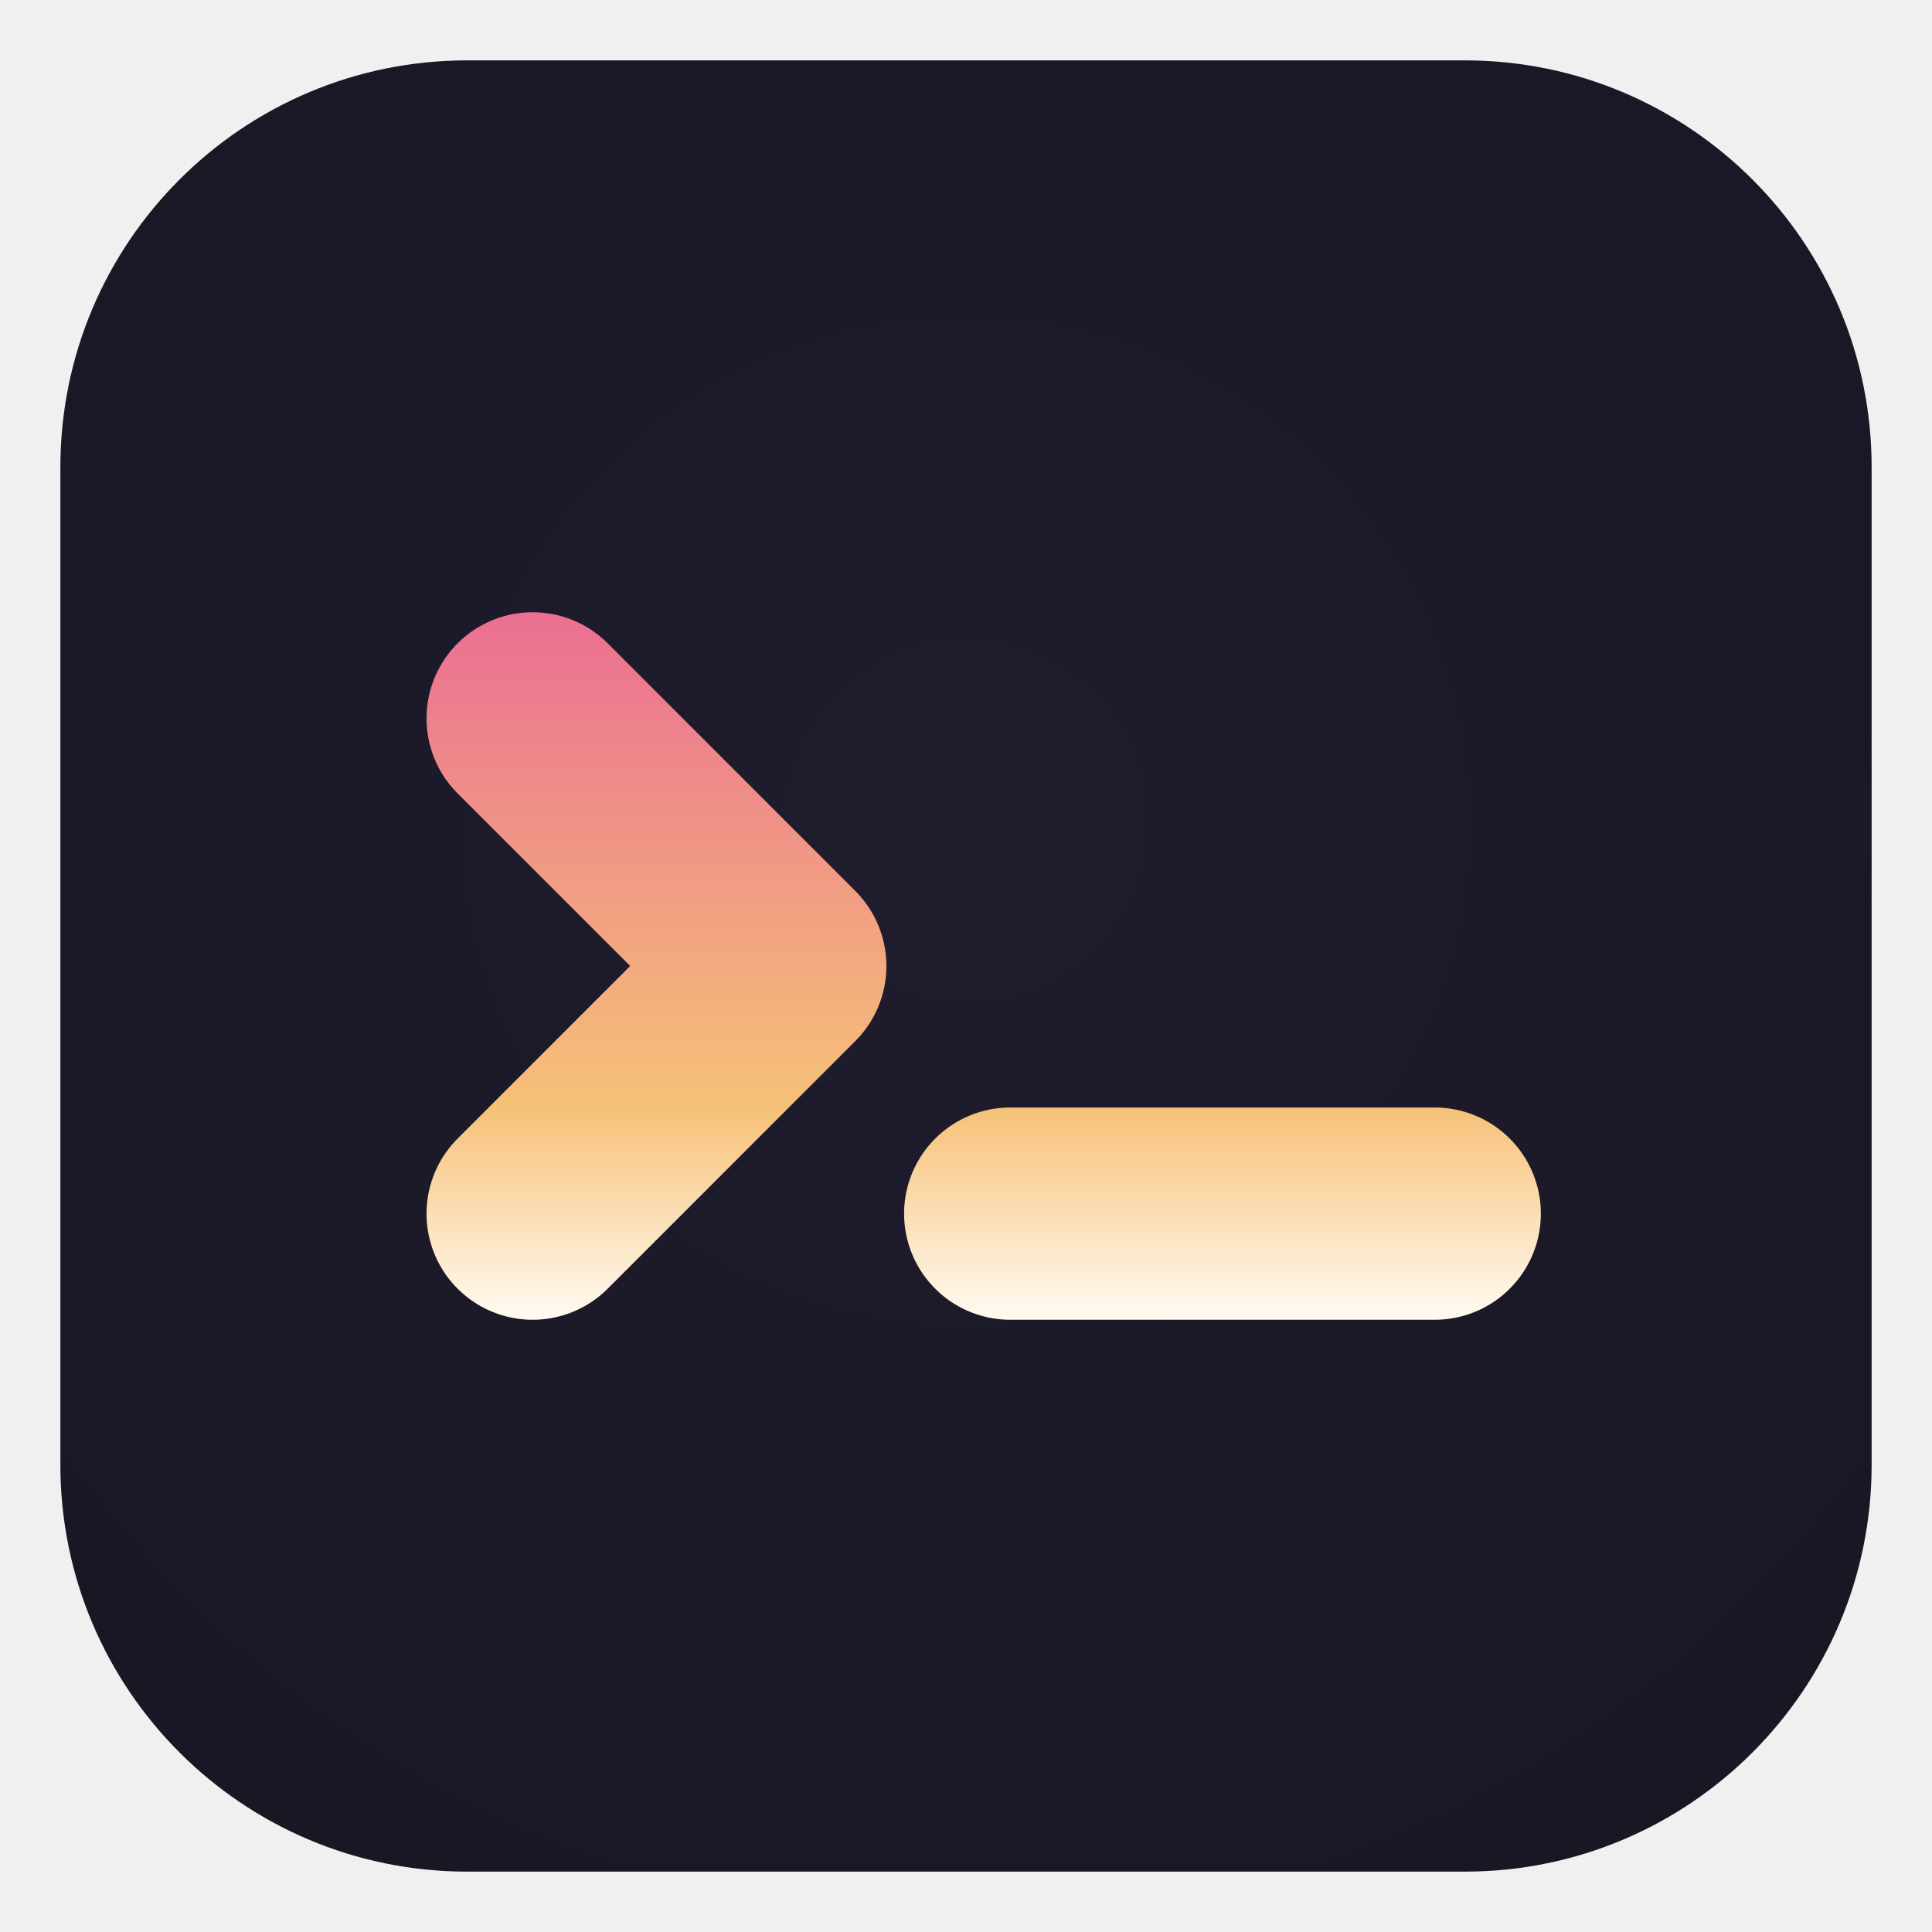
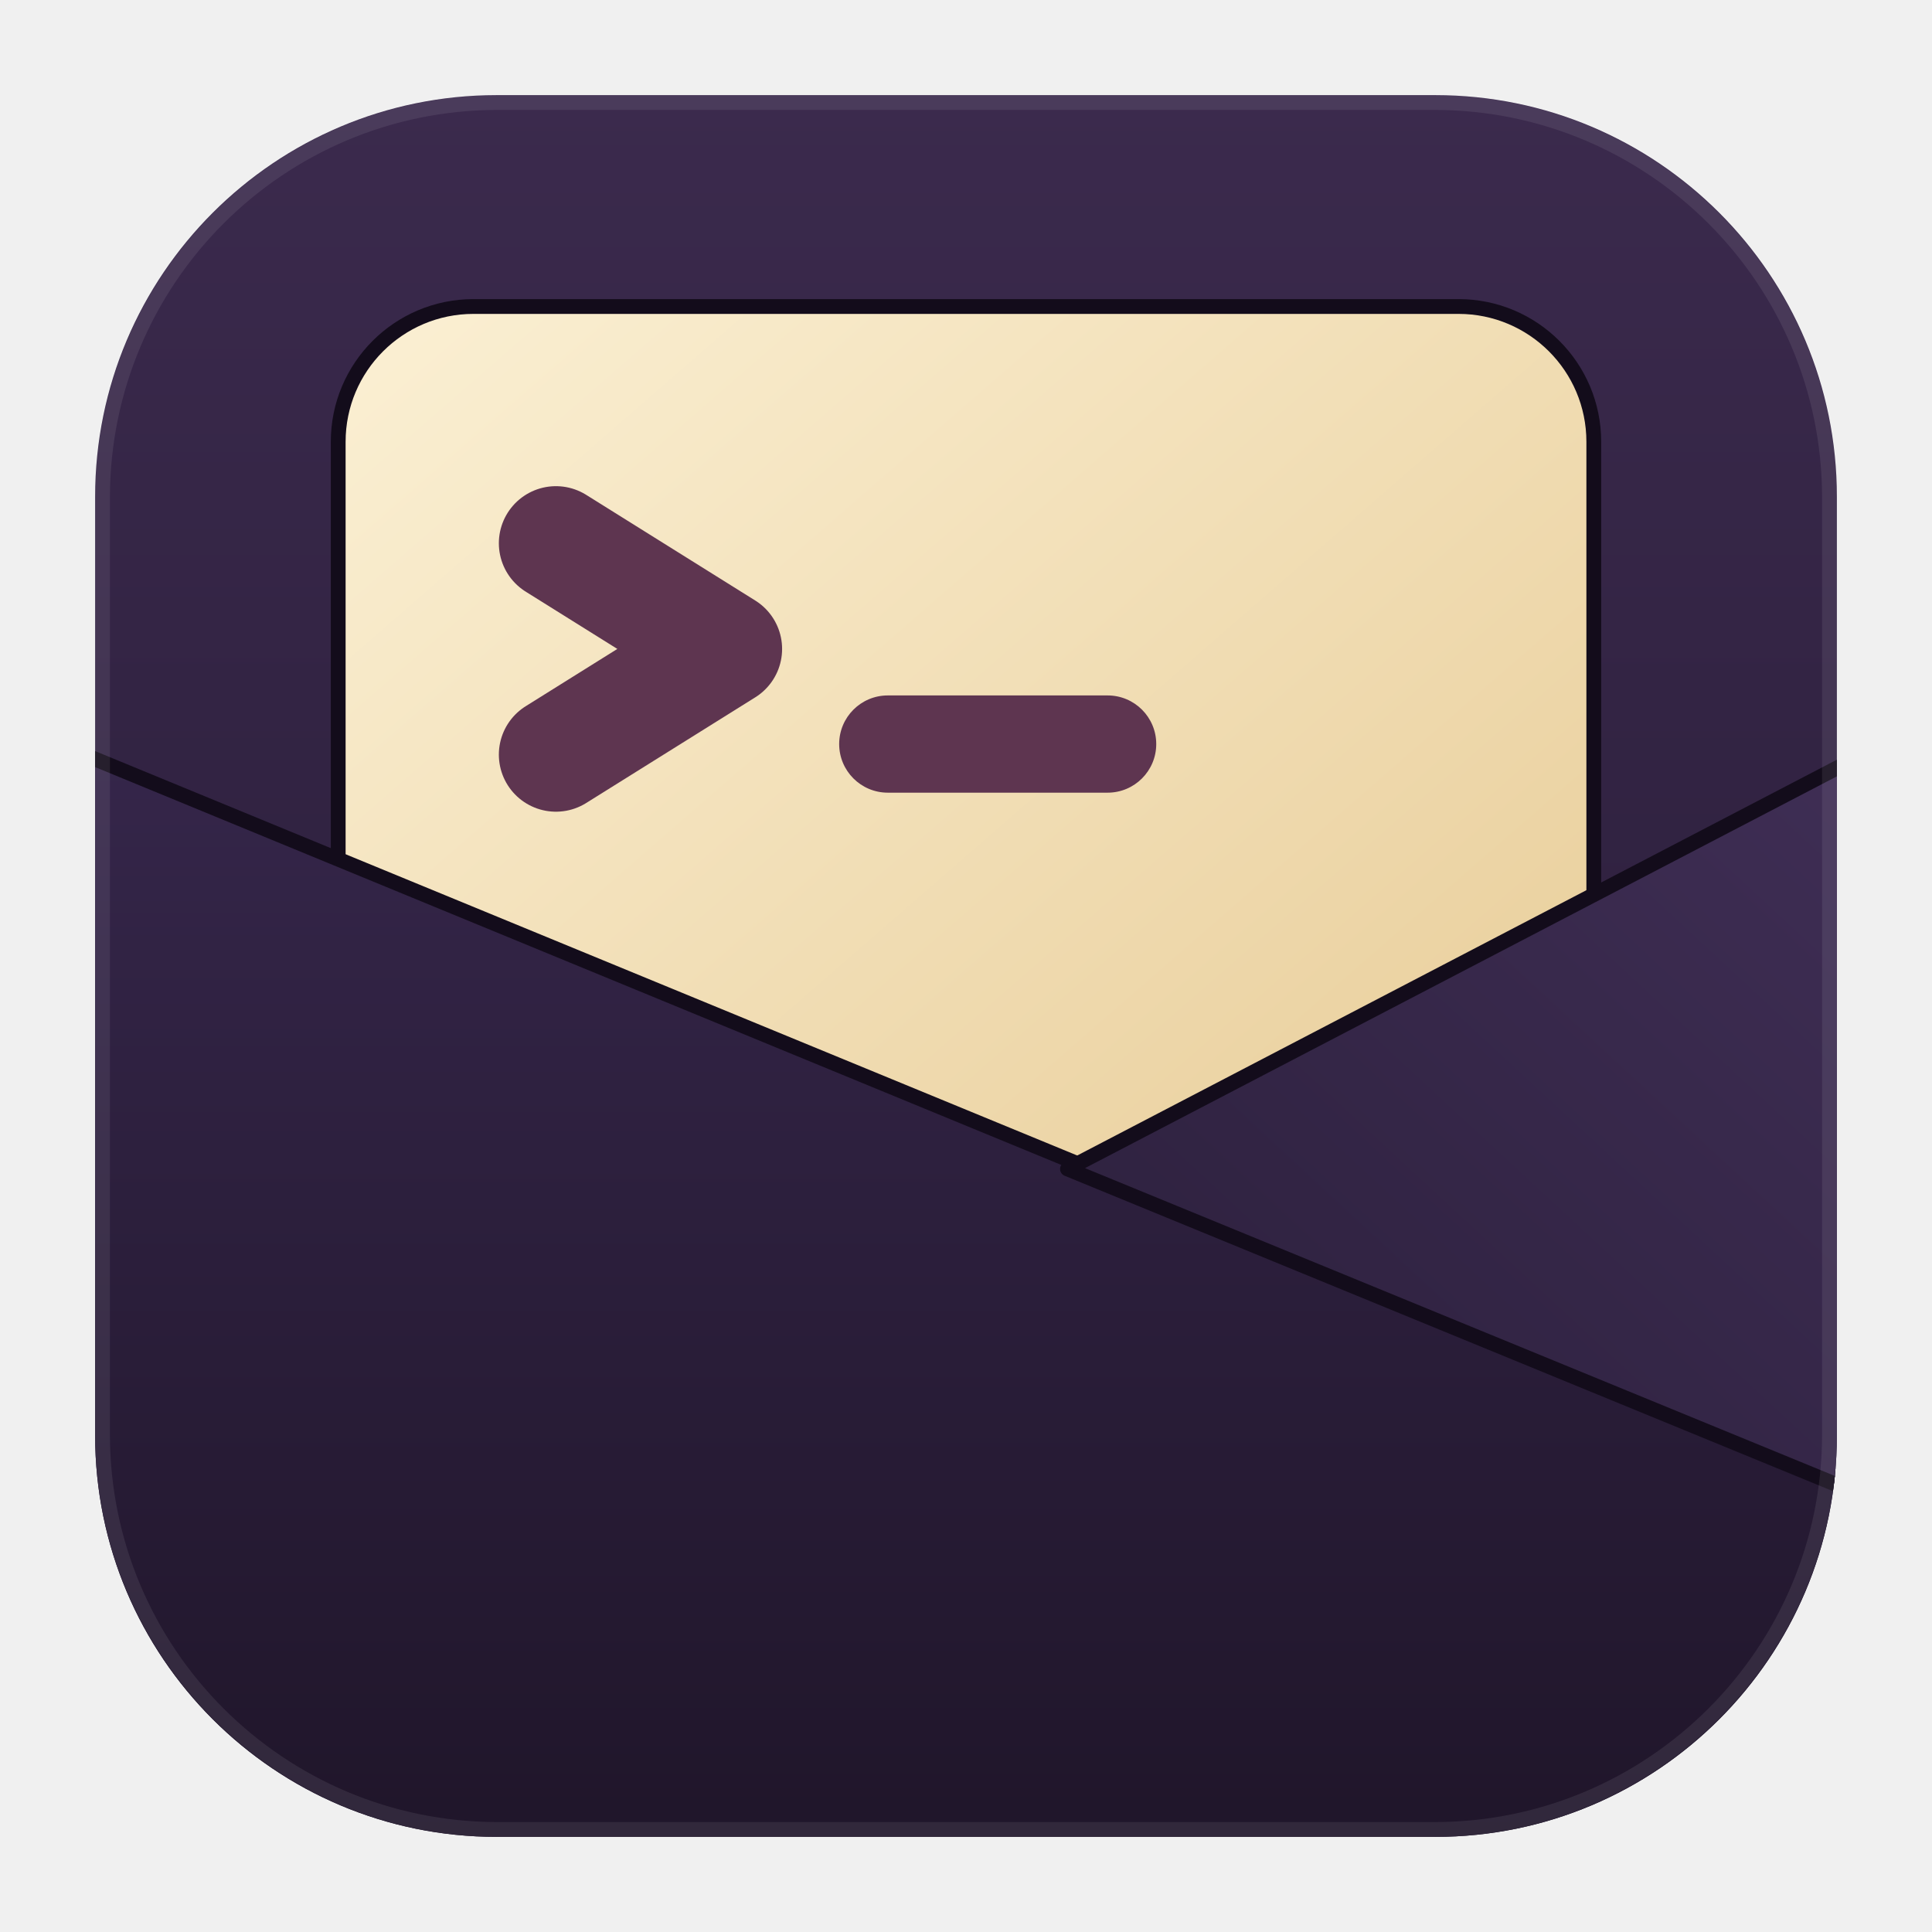
- <svg xmlns="http://www.w3.org/2000/svg" viewBox="0 0 1024 1024" width="1024" height="1024">
+ <svg xmlns="http://www.w3.org/2000/svg" viewBox="55 55 914 914" width="1024" height="1024">
  <defs>
-     <radialGradient id="sbg" cx="512" cy="430" r="680" gradientUnits="userSpaceOnUse">
-       <stop offset="0" stop-color="#1f1d2e" />
-       <stop offset="1" stop-color="#191724" />
-     </radialGradient>
-     <linearGradient id="sflame" x1="267" y1="712" x2="267" y2="312" gradientUnits="userSpaceOnUse">
-       <stop offset="0" stop-color="#fffbf2" />
-       <stop offset="0.3" stop-color="#f6c177" />
-       <stop offset="1" stop-color="#eb6f92" />
+     <linearGradient id="tile" x1="0" y1="0" x2="0" y2="1">
+       <stop offset="0" stop-color="#3b2a4d" />
+       <stop offset="1" stop-color="#241933" />
    </linearGradient>
+     <linearGradient id="flapL" x1="0" y1="0" x2="0" y2="1">
+       <stop offset="0" stop-color="#35264a" />
+       <stop offset="1" stop-color="#1f1529" />
+     </linearGradient>
+     <linearGradient id="flapR" x1="1" y1="0" x2="0" y2="1">
+       <stop offset="0" stop-color="#3f2e55" />
+       <stop offset="1" stop-color="#2b1f3b" />
+     </linearGradient>
+     <linearGradient id="card" x1="0" y1="0" x2="1" y2="1">
+       <stop offset="0" stop-color="#fbf0d4" />
+       <stop offset="1" stop-color="#e6c992" />
+     </linearGradient>
+     <clipPath id="clip">
+       <rect x="100" y="100" width="824" height="824" rx="190" />
+     </clipPath>
+     <filter id="shadow" x="-20%" y="-20%" width="140%" height="150%">
+       <feDropShadow dx="0" dy="22" stdDeviation="26" flood-color="#241933" flood-opacity="0.45" />
+     </filter>
  </defs>
-   <g transform="translate(512 512) scale(0.9375) translate(-512 -512)">
-     <rect x="0" y="0" width="1024" height="1024" rx="230" fill="url(#sbg)" />
-     <polyline points="267,372 407,512 267,652" fill="none" stroke="url(#sflame)" stroke-width="120" stroke-linecap="round" stroke-linejoin="round" />
-     <line x1="537" y1="652" x2="777" y2="652" stroke="url(#sflame)" stroke-width="120" stroke-linecap="round" />
+   <g>
+     <rect x="100" y="100" width="824" height="824" rx="190" fill="url(#tile)" />
+     <g clip-path="url(#clip)">
+       <rect x="215" y="200" width="594" height="520" rx="64" fill="url(#card)" stroke="#130c1b" stroke-width="7" />
+       <path d="M318 312 L398 362 L318 412" fill="none" stroke="#5e3550" stroke-width="54" stroke-linecap="round" stroke-linejoin="round" />
+       <rect x="452" y="384" width="150" height="46" rx="23" fill="#5e3550" />
+       <path d="M90 410 L940 760 L940 940 L90 940 Z" fill="url(#flapL)" stroke="#130c1b" stroke-width="7" stroke-linejoin="round" />
+       <path d="M940 410 L560 608 L940 764 Z" fill="url(#flapR)" stroke="#130c1b" stroke-width="7" stroke-linejoin="round" />
+     </g>
+     <rect x="103.5" y="103.5" width="817" height="817" rx="187" fill="none" stroke="#ffffff" stroke-opacity="0.08" stroke-width="7" />
  </g>
</svg>
